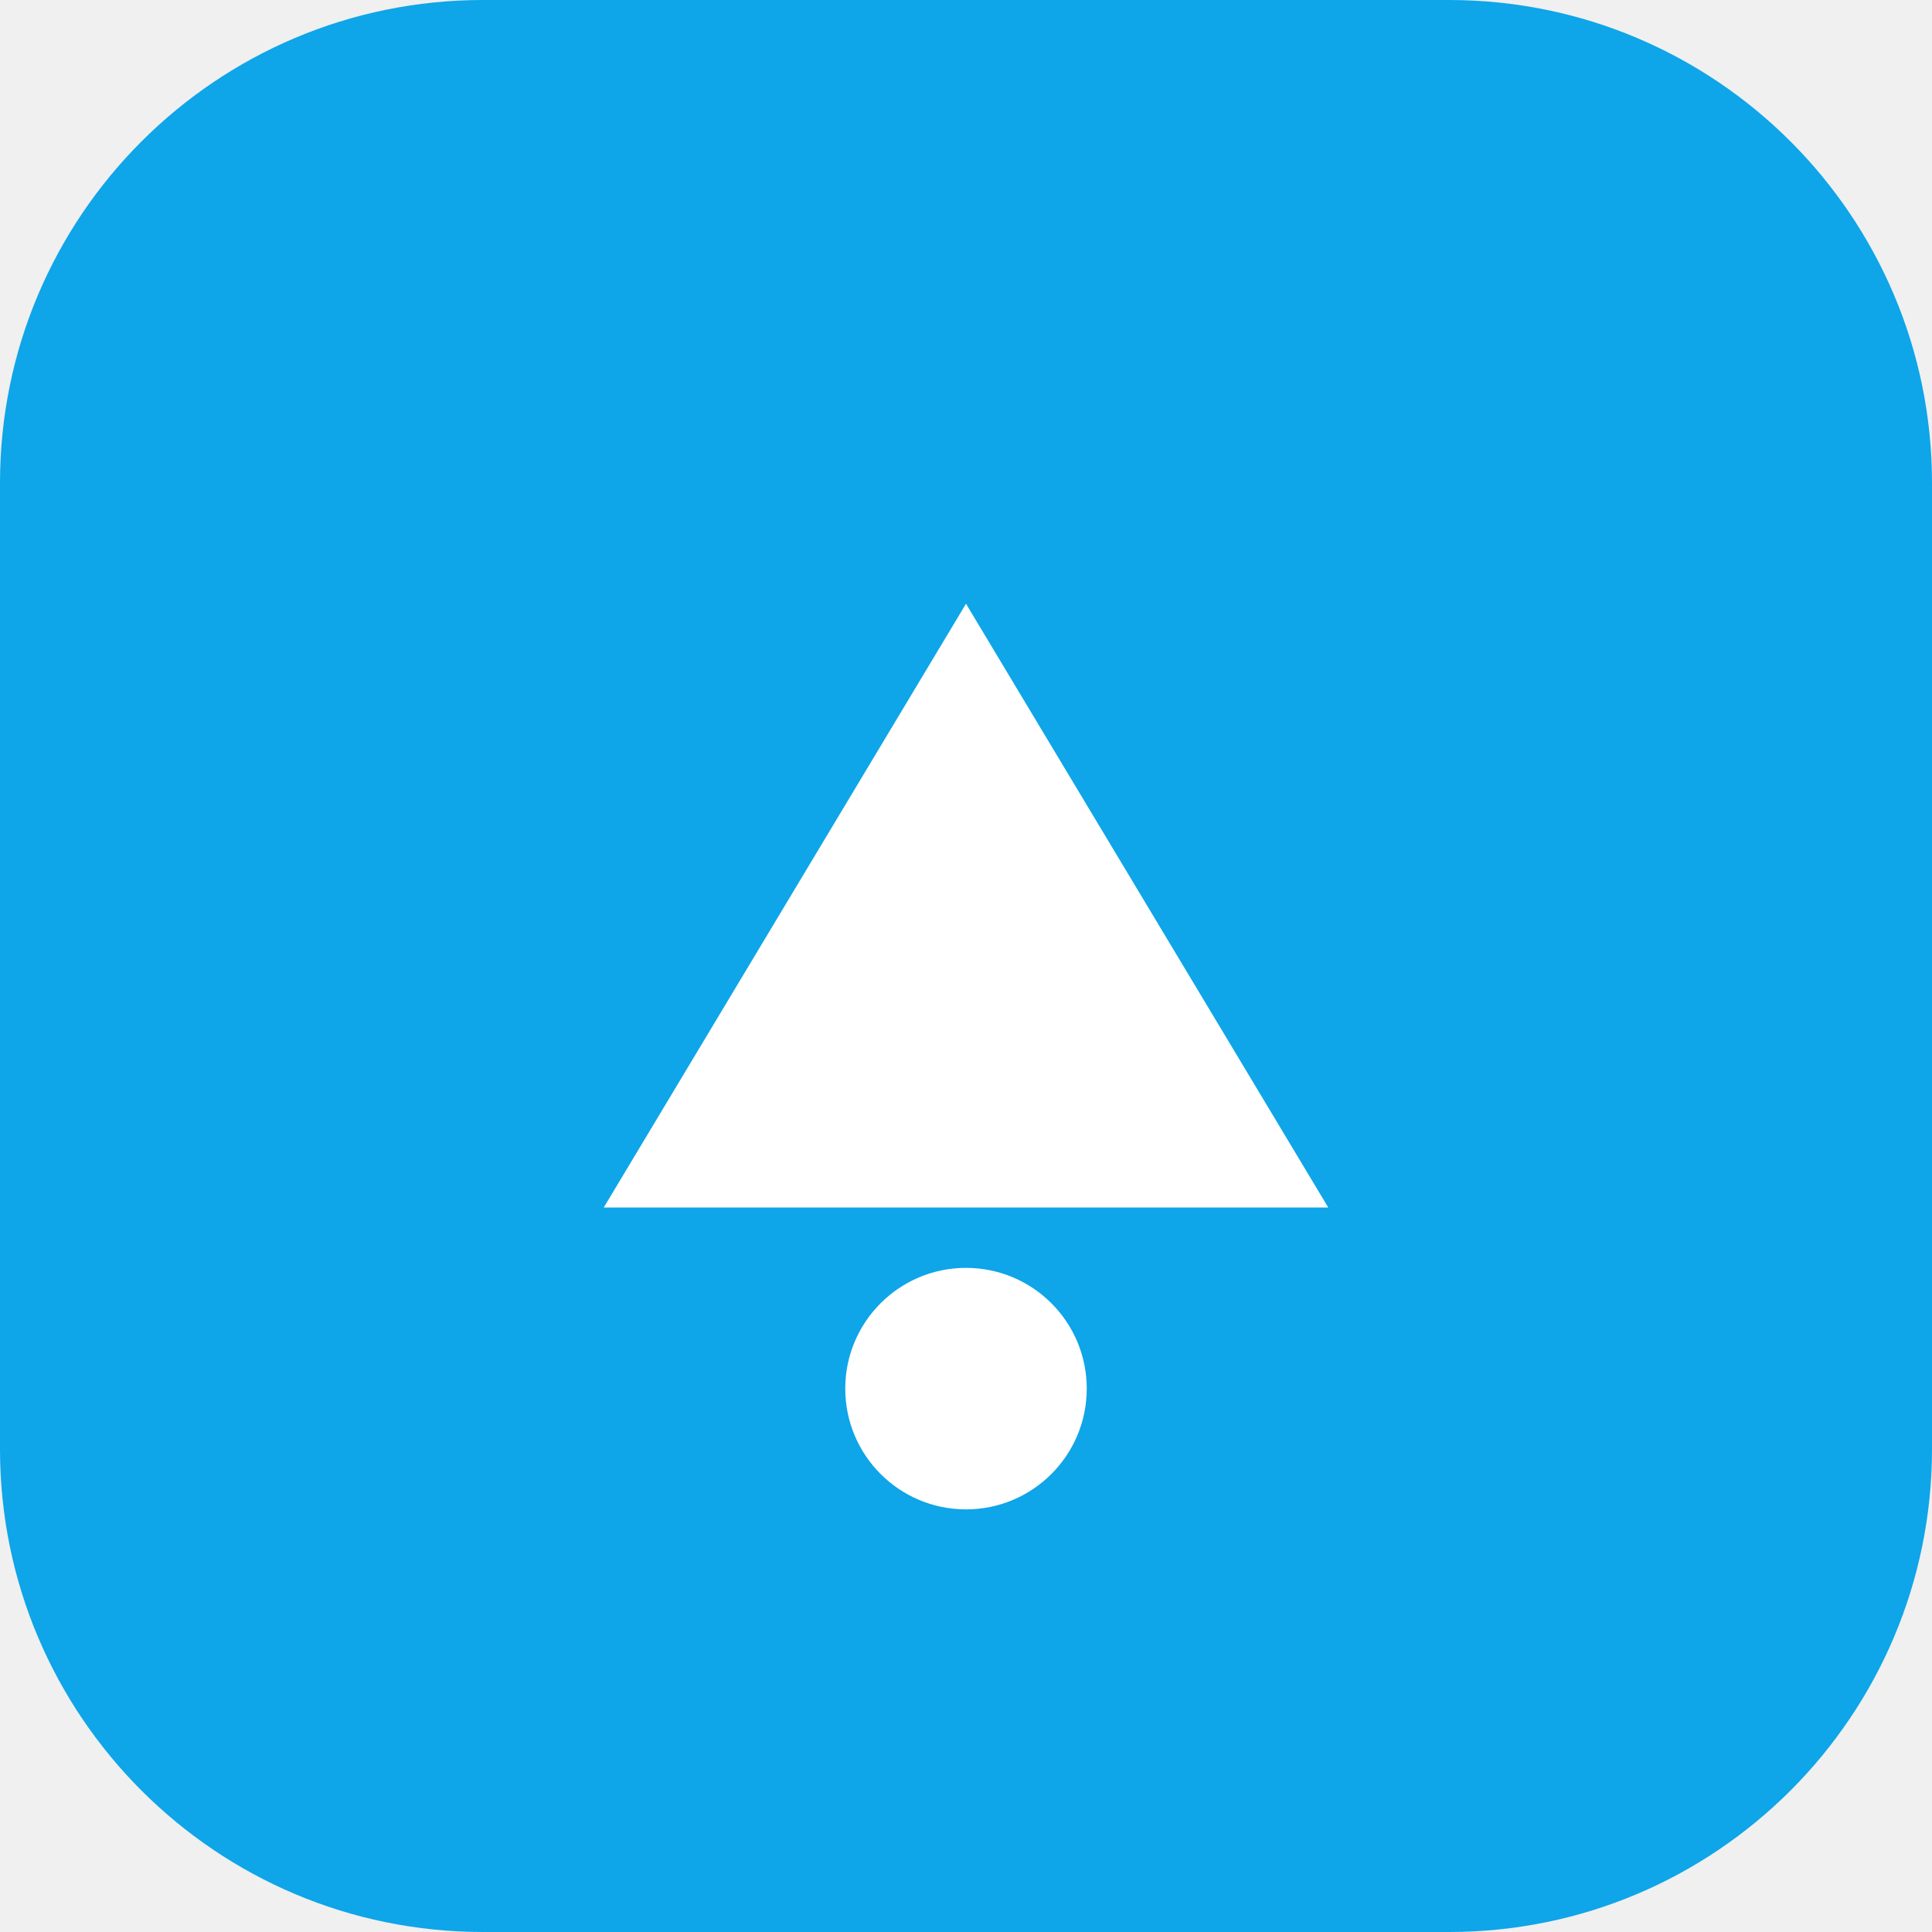
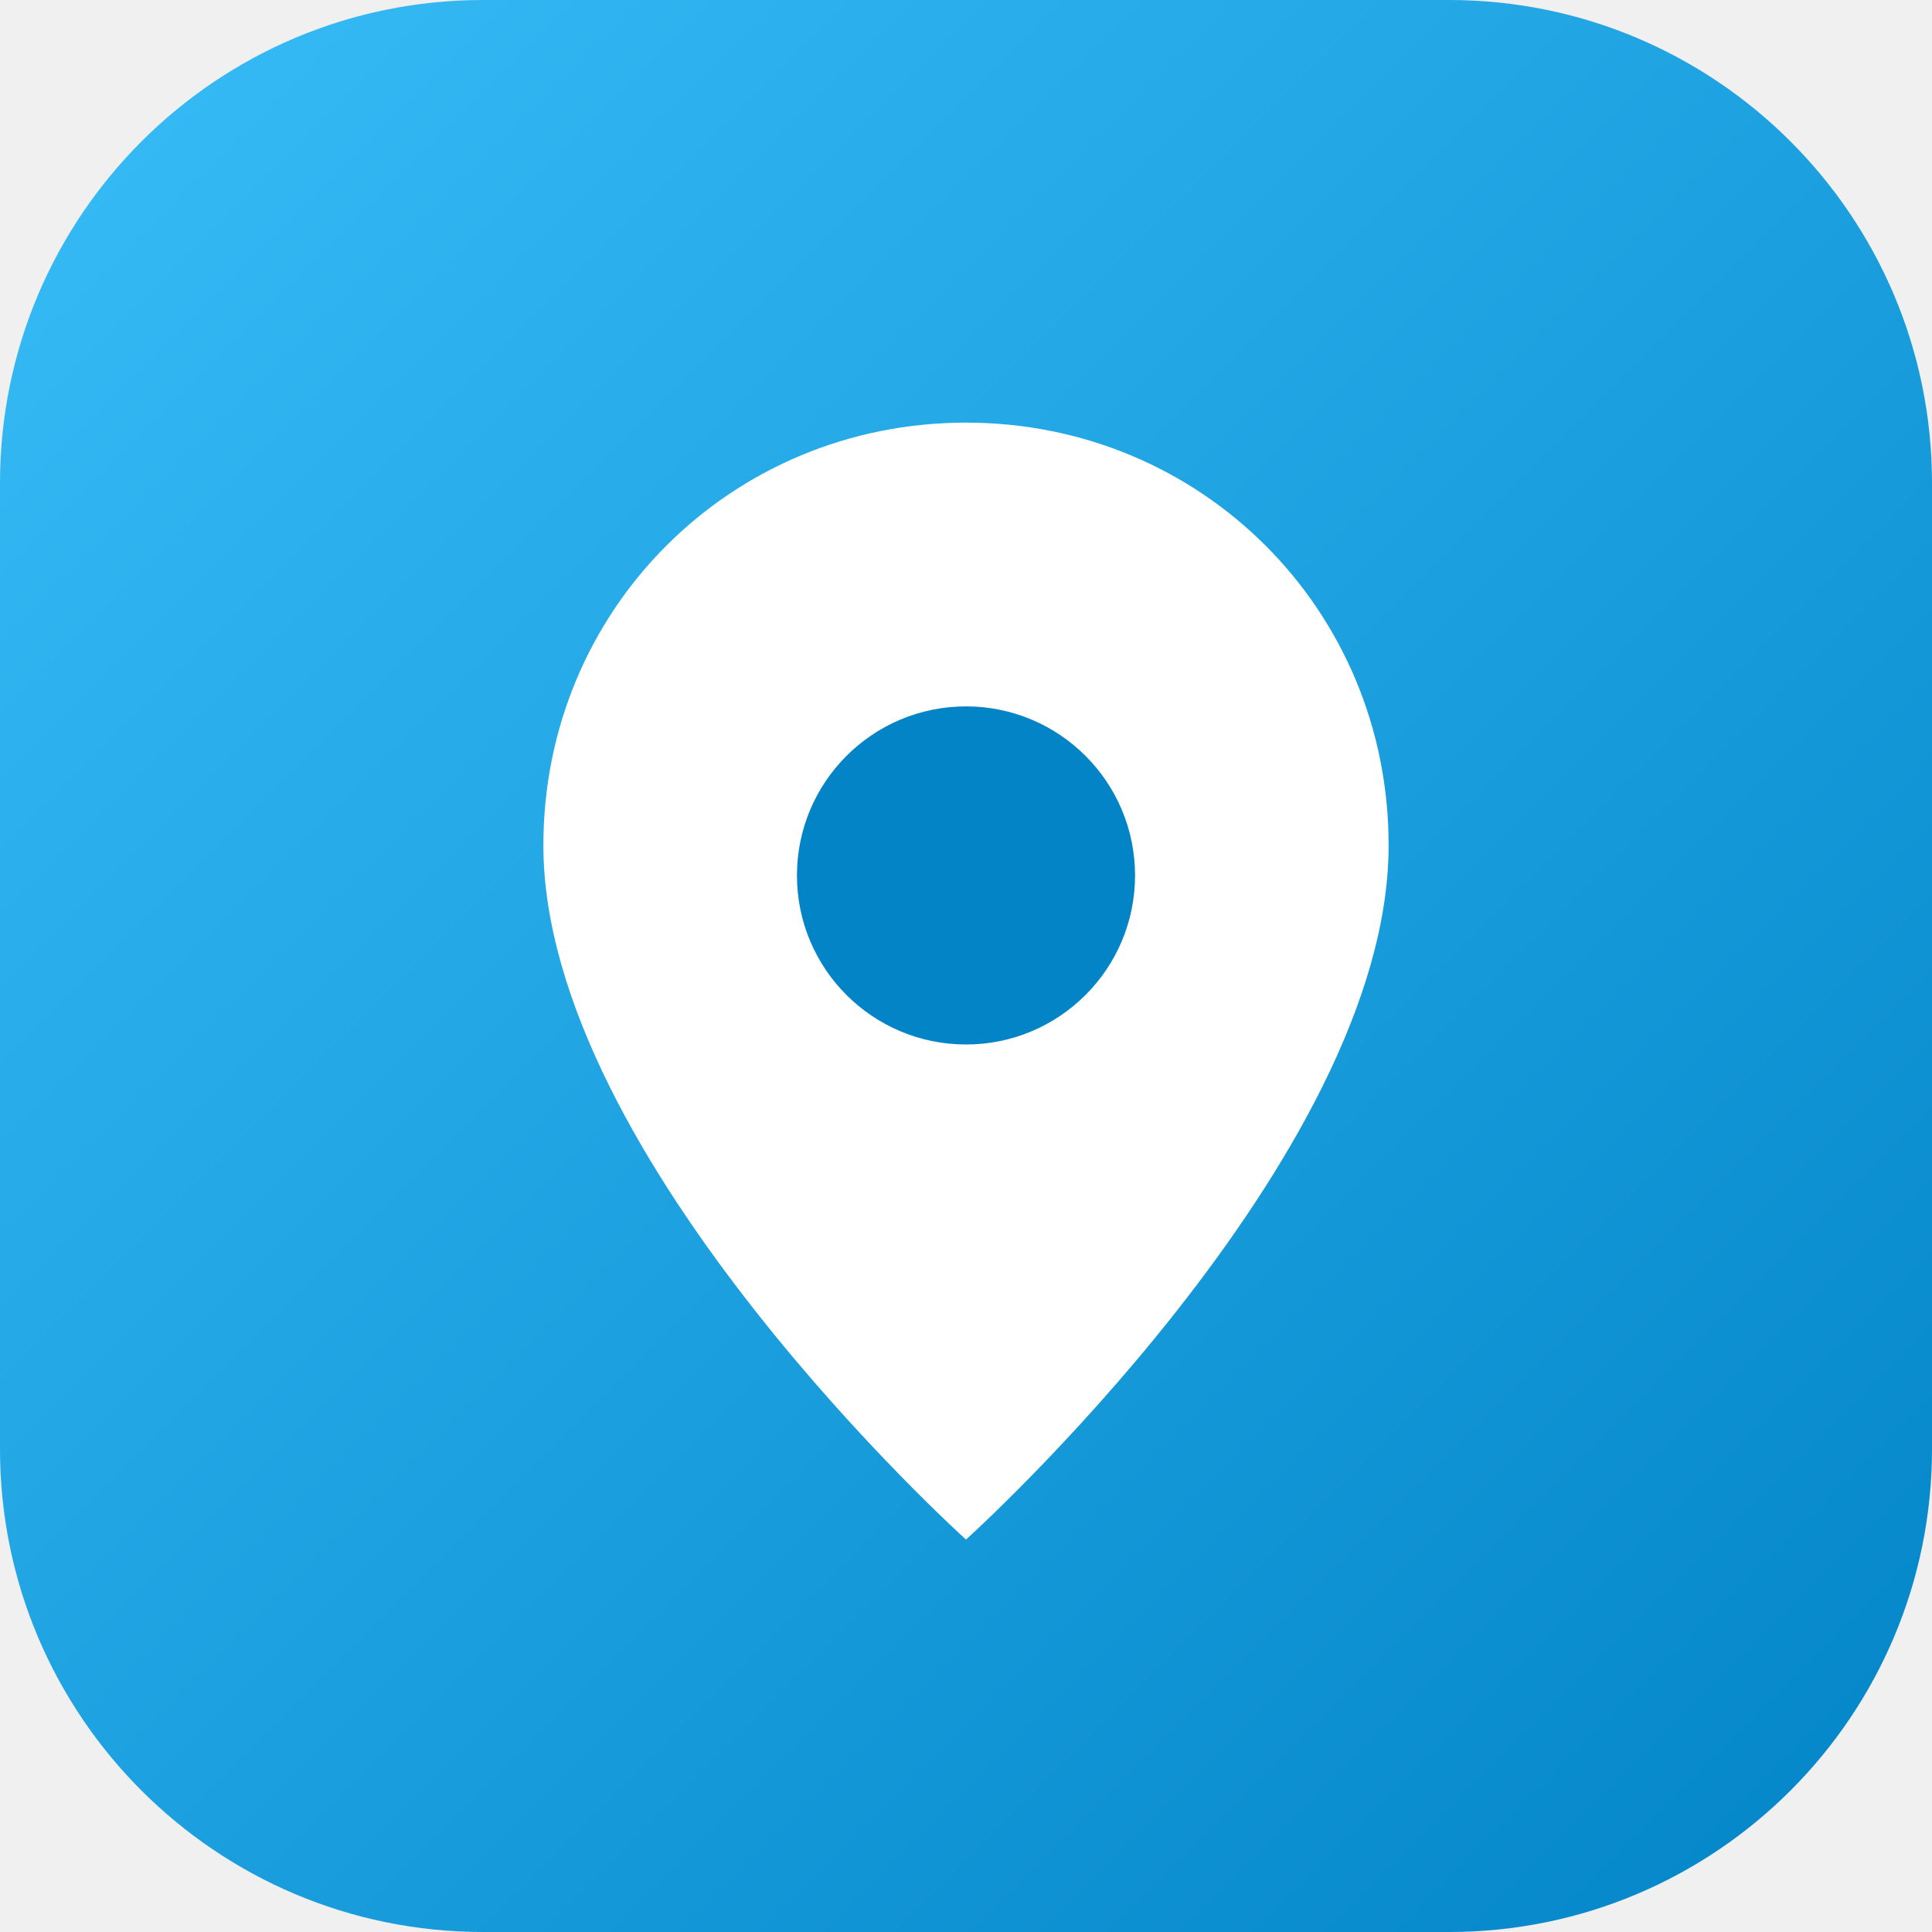
<svg xmlns="http://www.w3.org/2000/svg" width="32" height="32" viewBox="0 0 32 32">
-   <rect width="32" height="32" rx="8" fill="#0ea5e9" />
-   <path d="M16 10L10 20h12L16 10z" fill="#ffffff" />
-   <circle cx="16" cy="23" r="2" fill="#ffffff" />
+   <defs>
+     <linearGradient id="bg" x1="0" y1="0" x2="32" y2="32" gradientUnits="userSpaceOnUse">
+       <stop offset="0" stop-color="#38bdf8" />
+       <stop offset="1" stop-color="#0284c7" />
+     </linearGradient>
+   </defs>
+   <rect width="32" height="32" rx="8" fill="url(#bg)" />
+   <path d="M16 7c-3.9 0-7 3.1-7 7 0 5.2 7 11.5 7 11.5s7-6.3 7-11.5c0-3.9-3.1-7-7-7z" fill="#ffffff" />
+   <circle cx="16" cy="14.5" r="2.8" fill="#0284c7" />
</svg>
